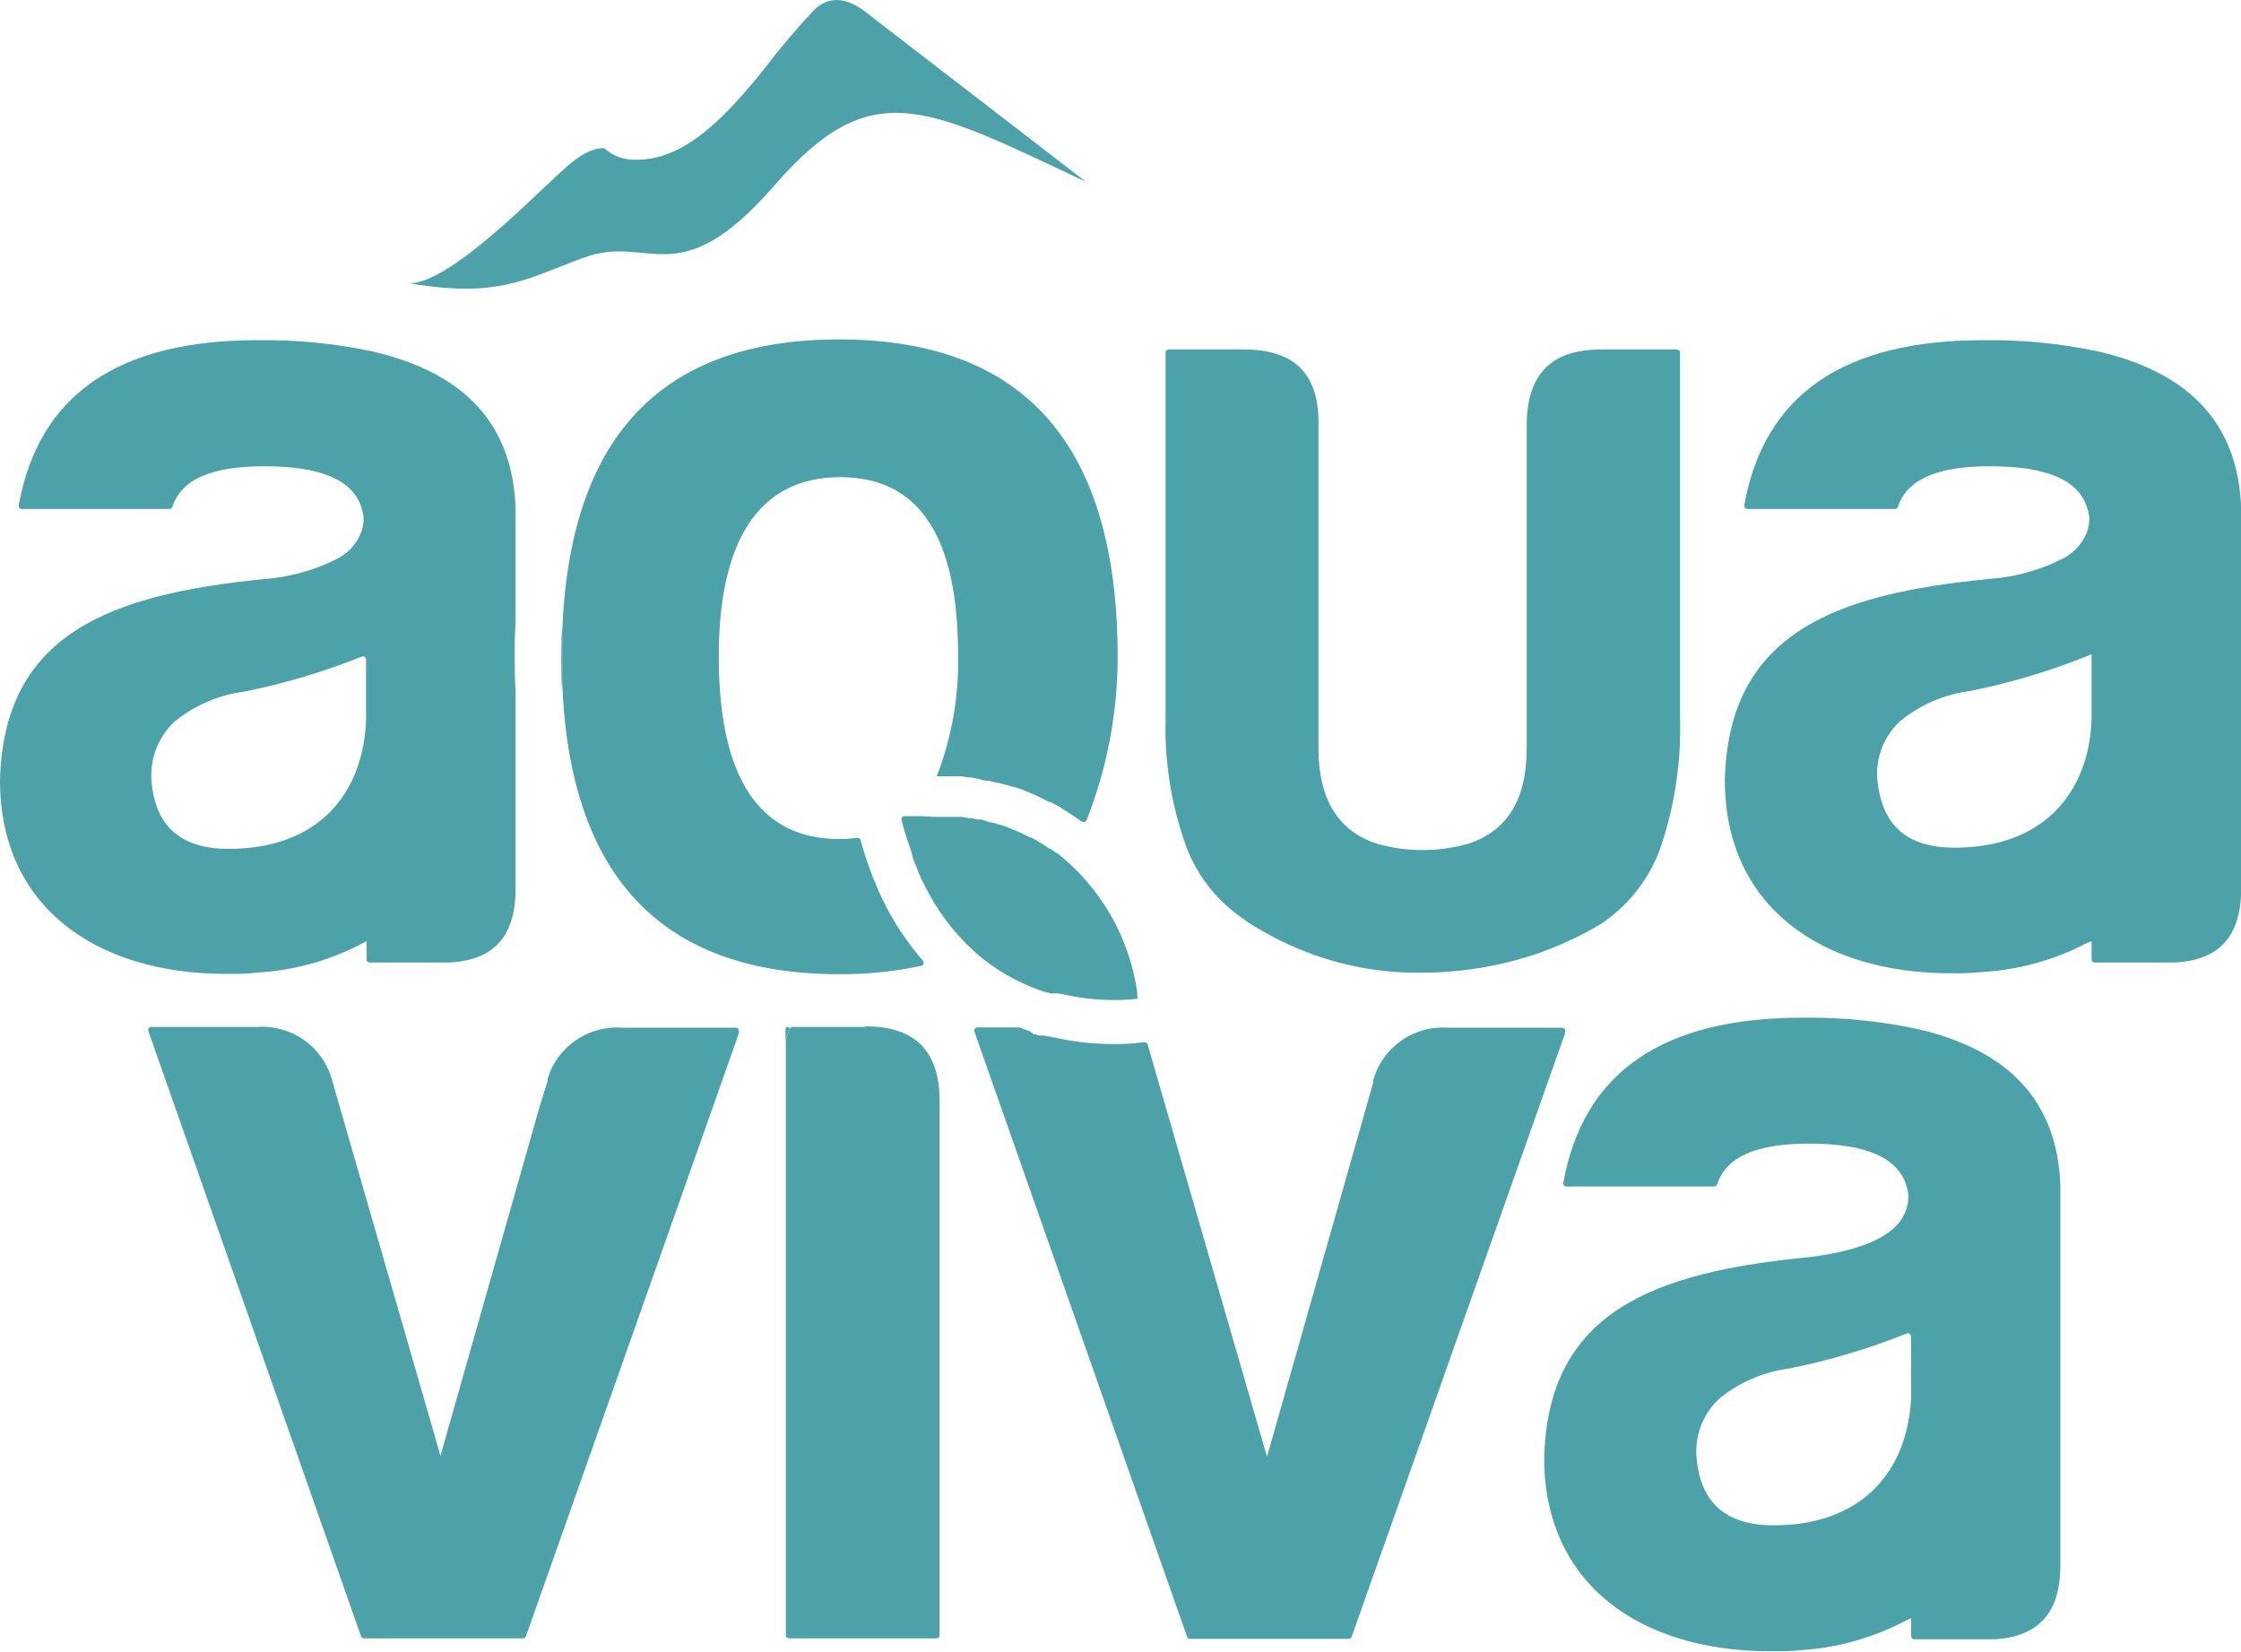
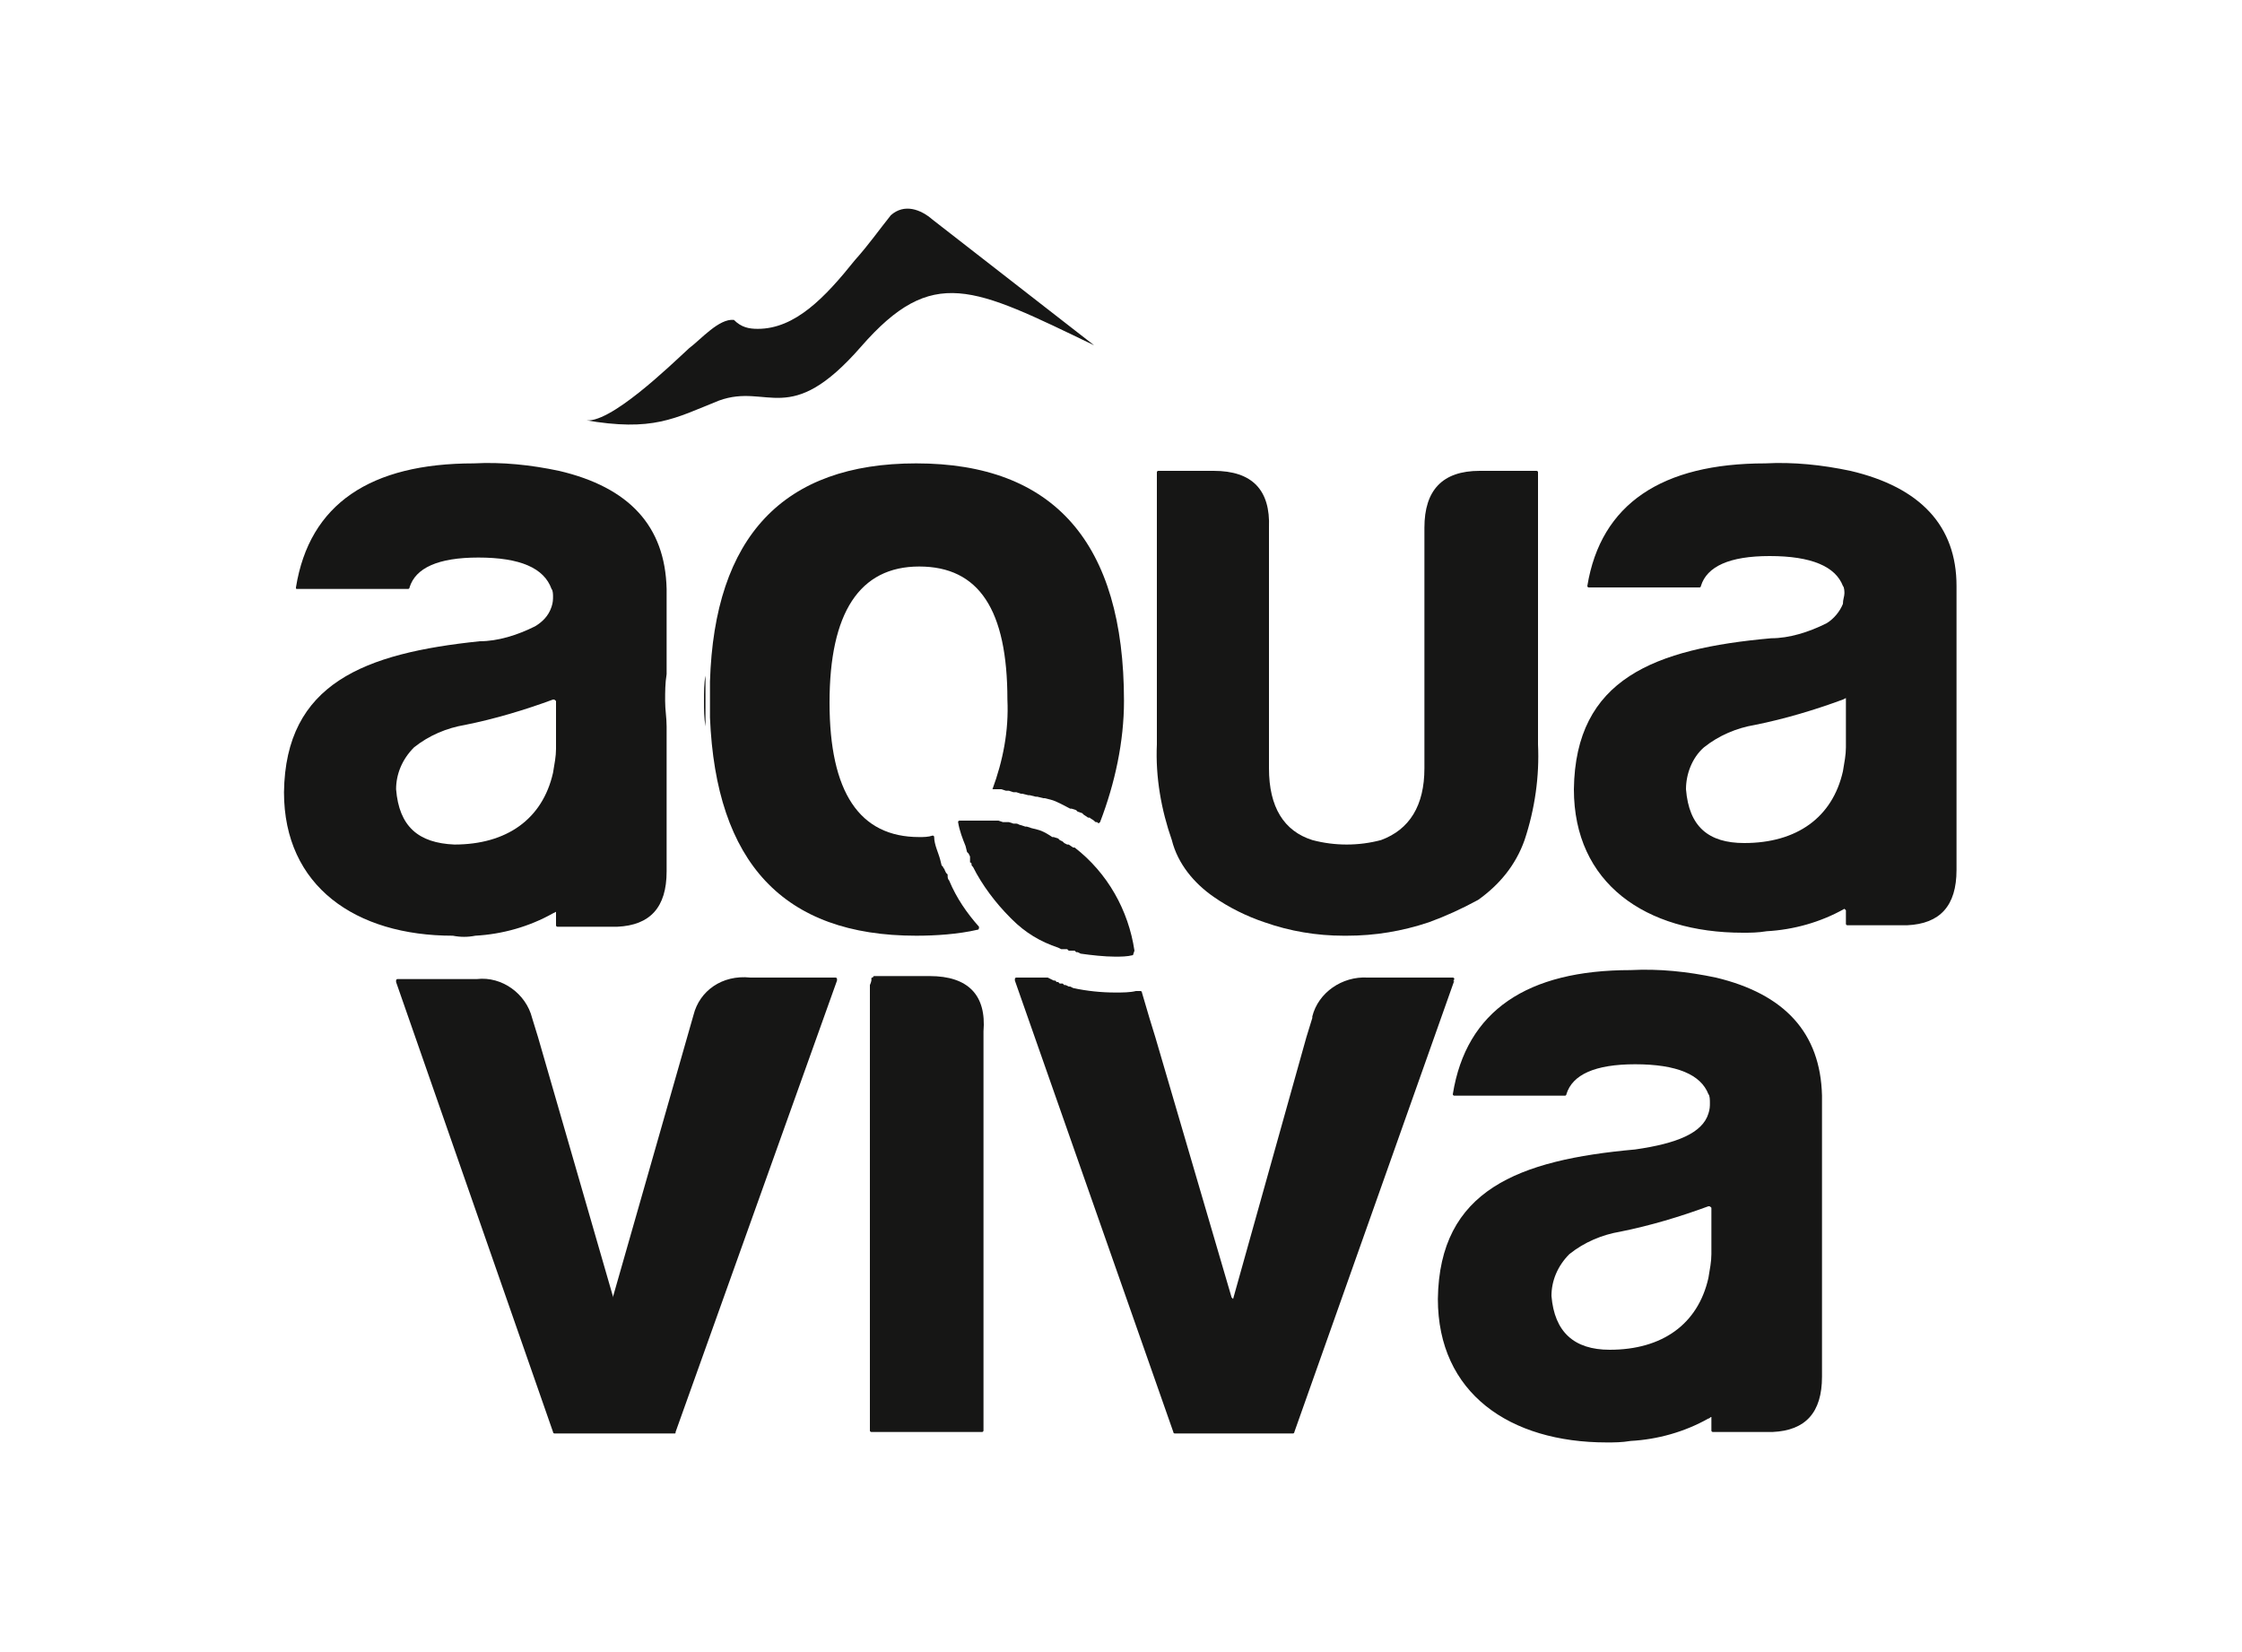
- <svg xmlns="http://www.w3.org/2000/svg" viewBox="0 0 150 110.53">
-   <defs>
-     <style>.cls-1{fill:#4da1a8;}</style>
-   </defs>
-   <g id="Layer_2" data-name="Layer 2">
+ <svg xmlns="http://www.w3.org/2000/svg" version="1.1" id="Layer_1" x="0px" y="0px" viewBox="0 0 150 110.5" style="enable-background:new 0 0 150 110.5;" xml:space="preserve">
+   <style type="text/css">
+ 	.st0{fill:#161615;}
+ </style>
+   <g id="Layer_2_00000119823700646582361260000015200762397153556612_">
    <g id="LOGO">
-       <g id="AquaViva_LOGO" data-name="AquaViva LOGO">
-         <path class="cls-1" d="M51.23,4.52c-2.65,3.29-5.39,6.22-8.68,6.17a2.89,2.89,0,0,1-2.08-.76c-1.42-.12-3,1.69-4,2.58-1.57,1.46-7.16,7-9.37,6.4,6.25,1.11,8-.21,12-1.67,4.39-1.62,6.27,2.61,12.74-4.83s10-5.36,20.86-.23L58.19,1C57.07.05,55.7-.5,54.51.65a46.68,46.68,0,0,0-3.28,3.87" />
-         <path class="cls-1" d="M37.57,44.05c0,.79,0,1.55.06,2.29v-4.6q-.06,1.13-.06,2.31" />
-         <path class="cls-1" d="M52.58,69.66l.27-.74a.14.14,0,1,0-.27,0Z" />
-         <path class="cls-1" d="M65.62,52.18l.38.08.17,0,.48.12h0l.12,0,.5.15h0l.09,0,.51.16h0l.08,0,.55.2h0l0,0a14.89,14.89,0,0,1,1.72.79l.09,0h0l.44.24.11.06,0,0,.4.24h0l.11.08.42.27h0l.07.05c.17.11.34.24.5.36l0,0h0l.05,0a.21.21,0,0,0,.32-.08A29.85,29.85,0,0,0,74.81,44c0-14.24-6.26-21.28-18.64-21.28-11.9,0-18.08,6.51-18.54,19.65,0,.53,0,1.08,0,1.63s0,1.09,0,1.62c.46,13,6.64,19.59,18.54,19.59a25.54,25.54,0,0,0,5.5-.56.21.21,0,0,0,.11-.34,18.37,18.37,0,0,1-2.7-4.09l0,0h0q-.11-.21-.21-.45l-.07-.15v0l-.15-.35c0-.11-.09-.22-.13-.32l0,0-.08-.18-.2-.54v0c-.24-.64-.45-1.32-.64-2a.2.2,0,0,0-.22-.15,8.07,8.07,0,0,1-1.22.08c-5.26,0-8-4-8.05-12s2.71-12.22,8.13-12.22c5.26,0,7.89,3.94,7.89,11.91a21.17,21.17,0,0,1-1.43,8.11l.26,0,.39,0,.29,0,.41,0,.26,0,.42.07.23,0,.44.09.29.06" />
-         <path class="cls-1" d="M83.35,61.62a22.07,22.07,0,0,0,4.53,2.27A20.55,20.55,0,0,0,95,65.11h.3a24.36,24.36,0,0,0,7.4-1.21,23.38,23.38,0,0,0,4.37-2,10.23,10.23,0,0,0,4.13-5.32A24.73,24.73,0,0,0,112.45,48V23.6a.21.21,0,0,0-.2-.21h-5.06c-3.41,0-5,1.71-5,5.11V50.09c0,3.43-1.31,5.54-3.92,6.39a11.28,11.28,0,0,1-6.1,0c-2.61-.85-3.92-3-3.92-6.39V28.5c.08-3.4-1.54-5.11-5-5.11H78.22a.21.21,0,0,0-.2.21V48a23.34,23.34,0,0,0,1.36,8.61,10.08,10.08,0,0,0,4,5" />
-         <path class="cls-1" d="M17.25,65.1a17.18,17.18,0,0,0,7-1.95l.29-.15v1.23a.2.2,0,0,0,.21.2H30.1c3-.17,4.41-1.8,4.41-4.94V46.4q-.06-1.14-.06-2.34c0-.82,0-1.61.06-2.38V34.07c-.17-5.63-3.37-9.13-9.64-10.56a34.88,34.88,0,0,0-7.62-.74c-9.33,0-14.66,3.64-16,11.06a.2.2,0,0,0,.2.24h9.89a.21.21,0,0,0,.2-.15c.6-1.83,2.6-2.71,6.15-2.71,3.79,0,5.92.92,6.5,2.76a3.19,3.19,0,0,1,.15.71v0a2.71,2.71,0,0,1-.15.91,3.31,3.31,0,0,1-1.52,1.76,12.81,12.81,0,0,1-5,1.41C7.35,39.79.23,42.43,0,52.26c0,8.39,6.38,12.93,15.14,12.93.69,0,1.4,0,2.11-.09M10.13,52v0a4.87,4.87,0,0,1,1.56-3.7,9.26,9.26,0,0,1,4.63-2,44.89,44.89,0,0,0,7.9-2.35h0a.2.2,0,0,1,.28.19v4.15a11.55,11.55,0,0,1-.29,2.11c-1,4.1-4.16,6.42-8.9,6.42-3.25,0-5-1.54-5.19-4.78" />
-         <path class="cls-1" d="M140.37,23.51a34.88,34.88,0,0,0-7.62-.74c-9.35,0-14.66,3.64-16,11.05a.22.22,0,0,0,.21.25h9.89a.19.19,0,0,0,.19-.15c.61-1.83,2.61-2.71,6.15-2.71,3.78,0,5.91.91,6.5,2.74a3.42,3.42,0,0,1,.16.72v0a2.9,2.9,0,0,1-.16.94,3.34,3.34,0,0,1-1.52,1.73,12.76,12.76,0,0,1-5,1.41c-10.37,1-17.48,3.64-17.72,13.47,0,8.39,6.39,12.93,15.15,12.93.69,0,1.39,0,2.11-.09a17.13,17.13,0,0,0,7-1.95L140,63v1.23a.21.21,0,0,0,.21.2h5.38c3-.17,4.42-1.8,4.42-4.94V34.07c-.17-5.63-3.37-9.13-9.63-10.56M140,48.21a11.57,11.57,0,0,1-.28,2.1c-1,4.1-4.15,6.43-8.9,6.43-3.24,0-4.94-1.54-5.18-4.78v0a4.8,4.8,0,0,1,1.56-3.7,9.22,9.22,0,0,1,4.63-2,44.52,44.52,0,0,0,7.89-2.35l.28-.12Z" />
-         <path class="cls-1" d="M36.65,72.24l0,.14L36.14,74,29.48,97.45l-.05-.19-6.7-23.21-.52-1.81a4.84,4.84,0,0,0-5-3.5H10.12a.21.21,0,0,0-.19.28l14.24,40.52a.21.21,0,0,0,.2.13H35a.21.21,0,0,0,.2-.13L49.46,69.16a.17.17,0,0,0,0-.07V69a.2.2,0,0,0-.2-.21H41.63a4.84,4.84,0,0,0-5,3.5" />
-         <path class="cls-1" d="M104.77,69a.21.21,0,0,0-.21-.21H96.92a4.84,4.84,0,0,0-5,3.5,1.21,1.21,0,0,1,0,.14l-.47,1.67-6.64,23.4-.06-.19L78,74l-.51-1.76-.67-2.32a.18.18,0,0,0-.22-.14h-.17a14.83,14.83,0,0,1-1.87.11,18.36,18.36,0,0,1-3.7-.38h0l-.31-.07h-.08l-.26-.07-.11,0h0l-.21-.06-.18,0-.16,0-.22-.07-.12,0L68.9,69l-.05,0h0l-.32-.12-.29-.11H65.41a.21.21,0,0,0-.19.28l14.24,40.52a.21.21,0,0,0,.2.13H90.28a.21.21,0,0,0,.19-.13l14.28-40.38a.25.25,0,0,0,0-.07Z" />
-         <path class="cls-1" d="M57.92,68.74H53.06a.22.22,0,0,0-.2.14l-.26.74a.25.25,0,0,0,0,.07v39.78a.21.21,0,0,0,.21.2h9.88a.2.2,0,0,0,.2-.2V73.7c0-3.33-1.62-5-4.95-5" />
-         <path class="cls-1" d="M128.26,68.86a34.88,34.88,0,0,0-7.62-.74c-9.34,0-14.67,3.64-16,11.06a.21.21,0,0,0,.21.24h9.89a.21.21,0,0,0,.2-.15c.6-1.83,2.6-2.72,6.15-2.72,3.76,0,5.89.92,6.49,2.74a3.43,3.43,0,0,1,.16.75h0a2.67,2.67,0,0,1-.16.95c-.57,1.67-2.75,2.69-6.49,3.16-10.37,1-17.5,3.63-17.73,13.45,0,8.4,6.38,12.93,15.14,12.93.69,0,1.4,0,2.12-.08a17.33,17.33,0,0,0,7-2c.1,0,.2-.1.3-.15v1.22a.21.21,0,0,0,.2.21h5.4c2.95-.18,4.39-1.81,4.39-4.94V79.42c-.17-5.63-3.37-9.13-9.63-10.56m-.36,24.7a11.63,11.63,0,0,1-.3,2.13c-1,4.08-4.17,6.41-8.9,6.41-3.24,0-5-1.55-5.18-4.8v0a4.82,4.82,0,0,1,1.55-3.69,9.3,9.3,0,0,1,4.64-2,44.52,44.52,0,0,0,7.89-2.35h0a.21.21,0,0,1,.29.19Z" />
-         <path class="cls-1" d="M76.14,66.86h-.08a13.69,13.69,0,0,1-1.49.08,15.49,15.49,0,0,1-3.11-.32h0l-.28-.06h-.06l-.22-.06-.1,0-.18,0-.15,0-.13,0-.19-.06-.09,0-.23-.08,0,0-.27-.09a13.28,13.28,0,0,1-4.23-2.47l-.15-.14a14.86,14.86,0,0,1-3.39-4.59h0a2.81,2.81,0,0,1-.17-.35c0-.08-.07-.16-.11-.23L61.33,58l-.12-.28-.08-.2L61,57v0a22.06,22.06,0,0,1-.66-2.12.21.21,0,0,1,.21-.25h.21l1,0,.72.05h.23l.35,0,.25,0,.35,0,.23,0,.36,0,.14,0,.44.08.17,0,.4.09.2,0c.11,0,.3.07.41.11H66l.41.12.11,0,.43.14.07,0,.48.18h0a14.21,14.21,0,0,1,1.43.65l.08,0,.36.2.1.06.33.2.1.07.35.23.06,0,.4.29.05,0a14.52,14.52,0,0,1,5.35,9.23" />
+       <g id="AquaViva_LOGO">
+         <path class="st0" d="M57.2,17.4c-2,2.5-4,4.6-6.5,4.6c-0.6,0-1.1-0.1-1.6-0.6c-1-0.1-2.2,1.3-3,1.9c-1.2,1.1-5.4,5.2-7,4.8     c4.6,0.8,6-0.1,9-1.3c3.3-1.2,4.7,1.9,9.5-3.6s7.5-4,15.6-0.1l-10.8-8.4c-0.8-0.7-1.9-1.1-2.8-0.3C58.8,15.4,58.1,16.4,57.2,17.4     " />
+         <path class="st0" d="M47.1,46.9c0,0.6,0,1.1,0.1,1.7v-3.4C47.1,45.7,47.1,46.3,47.1,46.9" />
+         <path class="st0" d="M58.3,66l0.2-0.5c0-0.1,0-0.1-0.1-0.1c-0.1,0-0.1,0-0.1,0.1c0,0,0,0,0,0.1V66z" />
+         <path class="st0" d="M68,53l0.3,0.1h0.1l0.4,0.1l0,0h0.1l0.4,0.1l0,0h0.1l0.4,0.1l0,0h0.1l0.4,0.1l0,0l0,0     c0.4,0.1,0.9,0.4,1.3,0.6h0.1l0,0l0.3,0.1l0.1,0.1l0,0l0.3,0.1l0,0l0.1,0.1l0.3,0.2l0,0h0.1c0.1,0.1,0.2,0.1,0.4,0.3l0,0l0,0h0.1     c0.1,0.1,0.1,0.1,0.2,0l0,0c1-2.6,1.6-5.4,1.6-8.1c0-10.6-4.7-15.9-13.9-15.9c-8.9,0-13.5,4.9-13.8,14.6c0,0.4,0,0.8,0,1.2     s0,0.8,0,1.2c0.4,9.7,4.9,14.6,13.8,14.6c1.3,0,2.8-0.1,4.1-0.4c0.1,0,0.1-0.1,0.1-0.2V62c-0.8-0.9-1.5-1.9-2-3.1l0,0l0,0     c-0.1-0.1-0.1-0.2-0.1-0.4l-0.1-0.1l0,0l-0.1-0.2c0-0.1-0.1-0.1-0.1-0.2l0,0l-0.1-0.1l-0.1-0.4l0,0c-0.1-0.4-0.4-1-0.4-1.5     c0-0.1-0.1-0.1-0.1-0.1c-0.3,0.1-0.6,0.1-0.9,0.1c-4,0-6-3-6-9s2-9.1,6-9.1c4,0,5.9,2.9,5.9,8.9c0.1,2.1-0.3,4.1-1,6l0,0h0.3h0.2     h0.2H67l0.3,0.1h0.2l0.3,0.1L68,53" />
+         <path class="st0" d="M81.2,60c1,0.7,2.2,1.3,3.4,1.7c1.7,0.6,3.5,0.9,5.3,0.9h0.2c1.9,0,3.7-0.3,5.5-0.9c1.1-0.4,2.2-0.9,3.3-1.5     c1.4-1,2.5-2.3,3.1-4c0.7-2.1,1-4.3,0.9-6.4V31.6c0-0.1-0.1-0.1-0.1-0.1h-3.8c-2.5,0-3.7,1.3-3.7,3.8v16.1c0,2.5-1,4.1-2.9,4.8     c-1.5,0.4-3.1,0.4-4.6,0c-1.9-0.6-2.9-2.2-2.9-4.8V35.3c0.1-2.5-1.1-3.8-3.7-3.8h-3.7c-0.1,0-0.1,0.1-0.1,0.1v18.2     c-0.1,2.2,0.3,4.4,1,6.4C78.8,57.8,79.9,59.1,81.2,60" />
+         <path class="st0" d="M31.8,62.6c1.8-0.1,3.6-0.6,5.2-1.5l0.2-0.1v0.9c0,0.1,0.1,0.1,0.1,0.1l0,0h4c2.2-0.1,3.3-1.3,3.3-3.7v-9.7     c0-0.6-0.1-1.1-0.1-1.7s0-1.2,0.1-1.8v-5.7c-0.1-4.2-2.5-6.8-7.2-7.9c-1.9-0.4-3.8-0.6-5.7-0.5c-6.9,0-11,2.7-11.9,8.3     c0,0.1,0,0.1,0.1,0.1l0,0h7.4c0.1,0,0.1-0.1,0.1-0.1c0.4-1.3,1.9-2,4.6-2c2.8,0,4.4,0.7,4.9,2.1c0.1,0.1,0.1,0.4,0.1,0.5l0,0     c0,0.2,0,0.4-0.1,0.7c-0.2,0.6-0.6,1-1.1,1.3c-1.2,0.6-2.5,1-3.7,1C24.4,43.7,19.1,45.7,19,53c0,6.3,4.8,9.6,11.3,9.6     C30.8,62.7,31.3,62.7,31.8,62.6 M26.5,52.8L26.5,52.8c0-1,0.4-2,1.2-2.8c1-0.8,2.2-1.3,3.4-1.5c2-0.4,4-1,5.9-1.7l0,0     c0.1,0,0.1,0,0.2,0.1V47v3.1c0,0.5-0.1,1-0.2,1.6c-0.7,3.1-3.1,4.8-6.6,4.8C28,56.4,26.7,55.3,26.5,52.8" />
+         <path class="st0" d="M123.8,31.5c-1.9-0.4-3.8-0.6-5.7-0.5c-6.9,0-11,2.7-11.9,8.2c0,0.1,0.1,0.1,0.1,0.1l0,0h7.4     c0.1,0,0.1-0.1,0.1-0.1c0.4-1.3,1.9-2,4.6-2c2.8,0,4.4,0.7,4.9,2c0.1,0.1,0.1,0.4,0.1,0.5l0,0c0,0.2-0.1,0.4-0.1,0.7     c-0.2,0.5-0.6,1-1.1,1.3c-1.2,0.6-2.5,1-3.7,1c-7.8,0.7-13.1,2.7-13.2,10.1c0,6.3,4.8,9.6,11.3,9.6c0.5,0,1,0,1.6-0.1     c1.8-0.1,3.6-0.6,5.2-1.5l0.1,0.1v0.9c0,0.1,0.1,0.1,0.1,0.1h4c2.2-0.1,3.3-1.3,3.3-3.7v-19C130.9,35.2,128.5,32.6,123.8,31.5      M123.5,50c0,0.5-0.1,1-0.2,1.6c-0.7,3.1-3.1,4.8-6.6,4.8c-2.4,0-3.7-1.1-3.9-3.6l0,0c0-1,0.4-2.1,1.2-2.8c1-0.8,2.2-1.3,3.4-1.5     c2-0.4,4-1,5.9-1.7l0.2-0.1V50z" />
+         <path class="st0" d="M46.4,67.9L46.4,67.9L46,69.3l-5,17.5v-0.1l-5-17.3l-0.4-1.3c-0.4-1.6-2-2.8-3.7-2.6h-5.3     c-0.1,0-0.1,0.1-0.1,0.1c0,0,0,0,0,0.1L37,95.8c0,0.1,0.1,0.1,0.1,0.1h8c0.1,0,0.1,0,0.1-0.1L56,65.6c0,0,0,0,0-0.1l0,0     c0-0.1-0.1-0.1-0.1-0.1l0,0h-5.7C48.3,65.2,46.8,66.3,46.4,67.9" />
+         <path class="st0" d="M97.3,65.5c0-0.1-0.1-0.1-0.1-0.1h-5.7c-1.7-0.1-3.3,1-3.7,2.6v0.1l-0.4,1.3l-4.9,17.5l-0.1-0.1l-5.1-17.4     l-0.4-1.3l-0.5-1.7c0-0.1-0.1-0.1-0.1-0.1l0,0H76c-0.4,0.1-0.9,0.1-1.4,0.1c-0.9,0-1.9-0.1-2.8-0.3l0,0l-0.2-0.1h-0.1l-0.2-0.1     h-0.1l0,0l-0.1-0.1H71h-0.1l-0.1-0.1h-0.1l-0.1-0.1h-0.1l0,0l-0.2-0.1l-0.2-0.1h-2.1c-0.1,0-0.1,0.1-0.1,0.1c0,0,0,0,0,0.1     l10.6,30.2c0,0.1,0.1,0.1,0.1,0.1h7.9c0.1,0,0.1-0.1,0.1-0.1l10.7-30.2C97.2,65.7,97.2,65.7,97.3,65.5L97.3,65.5z" />
+         <path class="st0" d="M62.2,65.3h-3.7c-0.1,0-0.1,0.1-0.1,0.1l-0.2,0.5c0,0,0,0,0,0.1v29.7c0,0.1,0.1,0.1,0.1,0.1h7.4     c0.1,0,0.1-0.1,0.1-0.1V69C66,66.6,64.8,65.3,62.2,65.3" />
+         <path class="st0" d="M114.8,65.4c-1.9-0.4-3.8-0.6-5.7-0.5c-6.9,0-11,2.7-11.9,8.3c0,0.1,0.1,0.1,0.1,0.1l0,0h7.4     c0.1,0,0.1-0.1,0.1-0.1c0.4-1.3,1.9-2,4.6-2c2.8,0,4.4,0.7,4.9,2c0.1,0.1,0.1,0.4,0.1,0.6l0,0c0,0.2,0,0.4-0.1,0.7     c-0.4,1.3-2.1,2-4.9,2.4c-7.8,0.7-13.1,2.7-13.2,10c0,6.3,4.8,9.6,11.3,9.6c0.5,0,1,0,1.6-0.1c1.8-0.1,3.6-0.6,5.2-1.5     c0.1,0,0.1-0.1,0.2-0.1v0.9c0,0.1,0.1,0.1,0.1,0.1h4c2.2-0.1,3.3-1.3,3.3-3.7V73.3C121.8,69.1,119.4,66.5,114.8,65.4 M114.5,83.9     c0,0.5-0.1,1-0.2,1.6c-0.7,3.1-3.1,4.8-6.6,4.8c-2.4,0-3.7-1.2-3.9-3.6l0,0c0-1,0.4-2,1.2-2.8c1-0.8,2.2-1.3,3.4-1.5     c2-0.4,4-1,5.9-1.7l0,0c0.1,0,0.1,0,0.2,0.1c0,0,0,0,0,0.1V83.9z" />
+         <path class="st0" d="M75.8,63.9L75.8,63.9C75.4,64,75,64,74.6,64c-0.7,0-1.6-0.1-2.3-0.2l0,0l-0.2-0.1H72l-0.1-0.1h-0.1h-0.1     h-0.1h-0.1l-0.1-0.1h-0.1L71,63.5l0,0l-0.2-0.1c-1.2-0.4-2.2-1-3.1-1.9l-0.1-0.1c-1-1-1.9-2.2-2.5-3.4l0,0     c-0.1-0.1-0.1-0.1-0.1-0.2c0-0.1-0.1-0.1-0.1-0.1l0-0.4l-0.1-0.2l-0.1-0.1l-0.1-0.4l0,0c-0.2-0.5-0.4-1-0.5-1.6     c0-0.1,0.1-0.1,0.1-0.1l0,0h0.1h0.7h0.5h0.1H66h0.1h0.2h0.1h0.3h0.1l0.3,0.1h0.4l0.3,0.1H68c0.1,0,0.2,0.1,0.3,0.1l0,0l0.3,0.1     h0.1l0.3,0.1H69l0.4,0.1l0,0c0.4,0.1,0.7,0.3,1,0.5h0.1l0.3,0.1l0.1,0.1l0.2,0.1l0.1,0.1l0.2,0.1h0.1l0.3,0.2h0.1     c2.2,1.7,3.6,4.2,4,6.9" />
      </g>
    </g>
  </g>
</svg>
